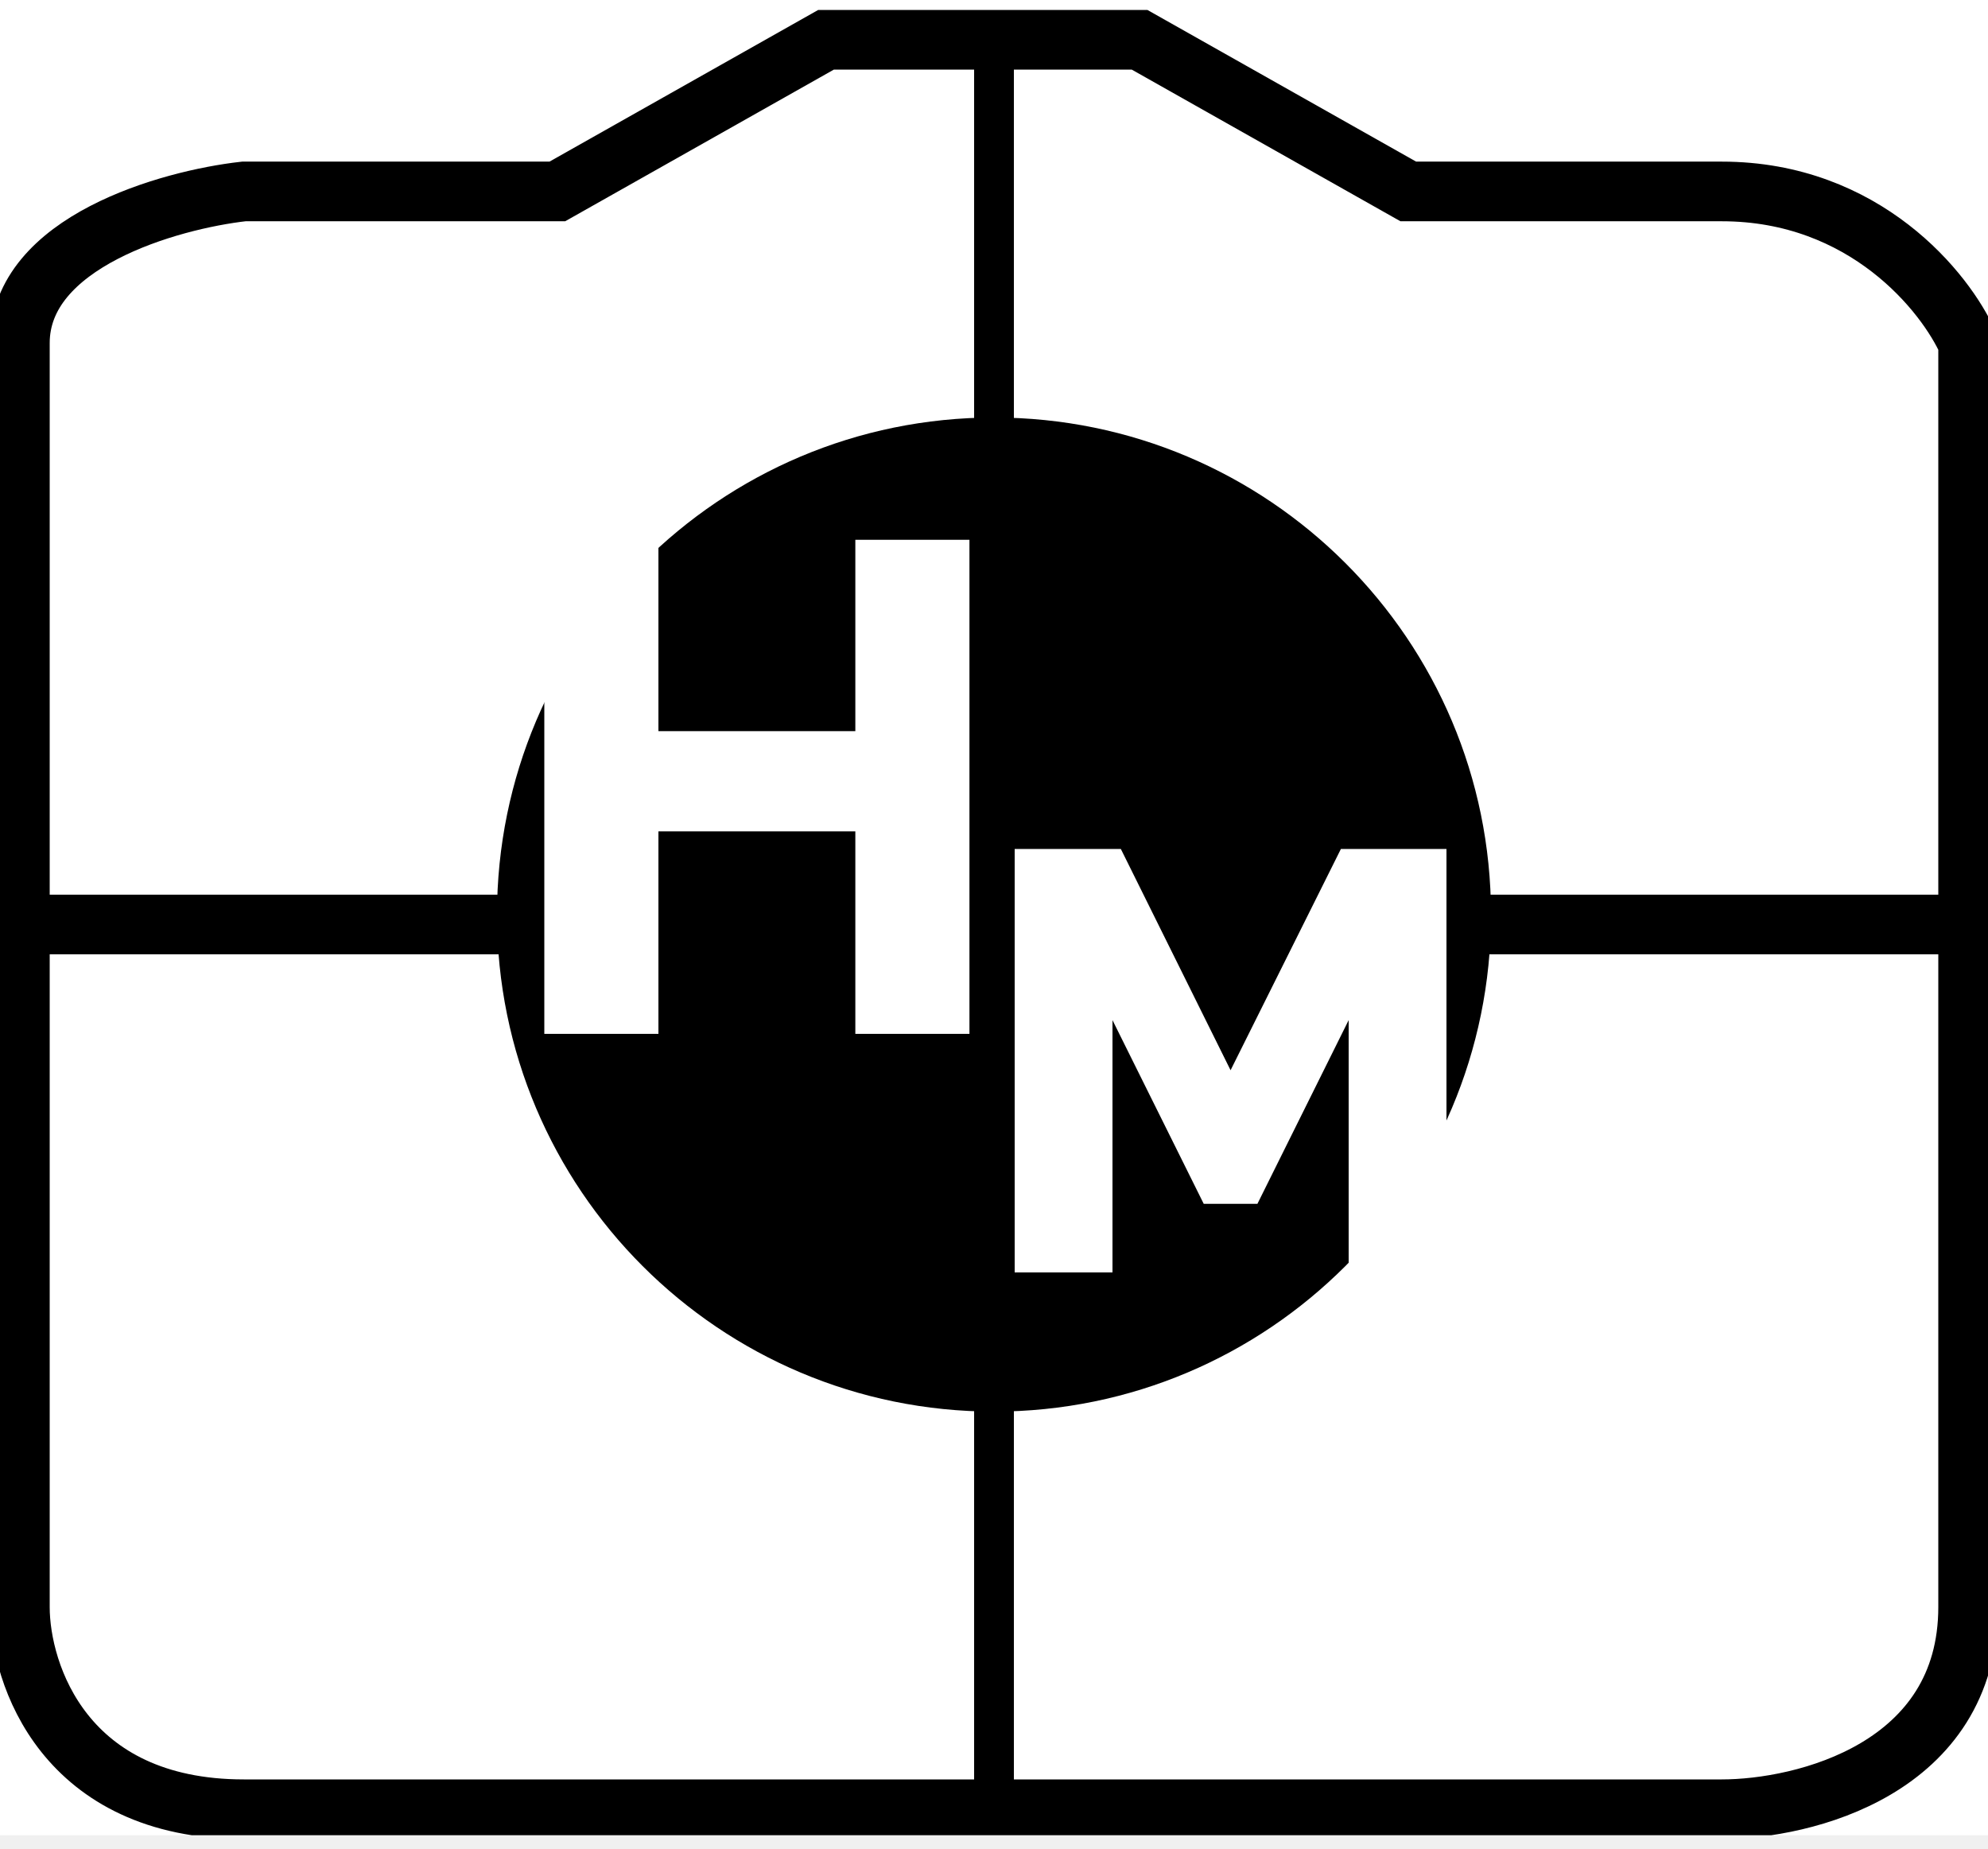
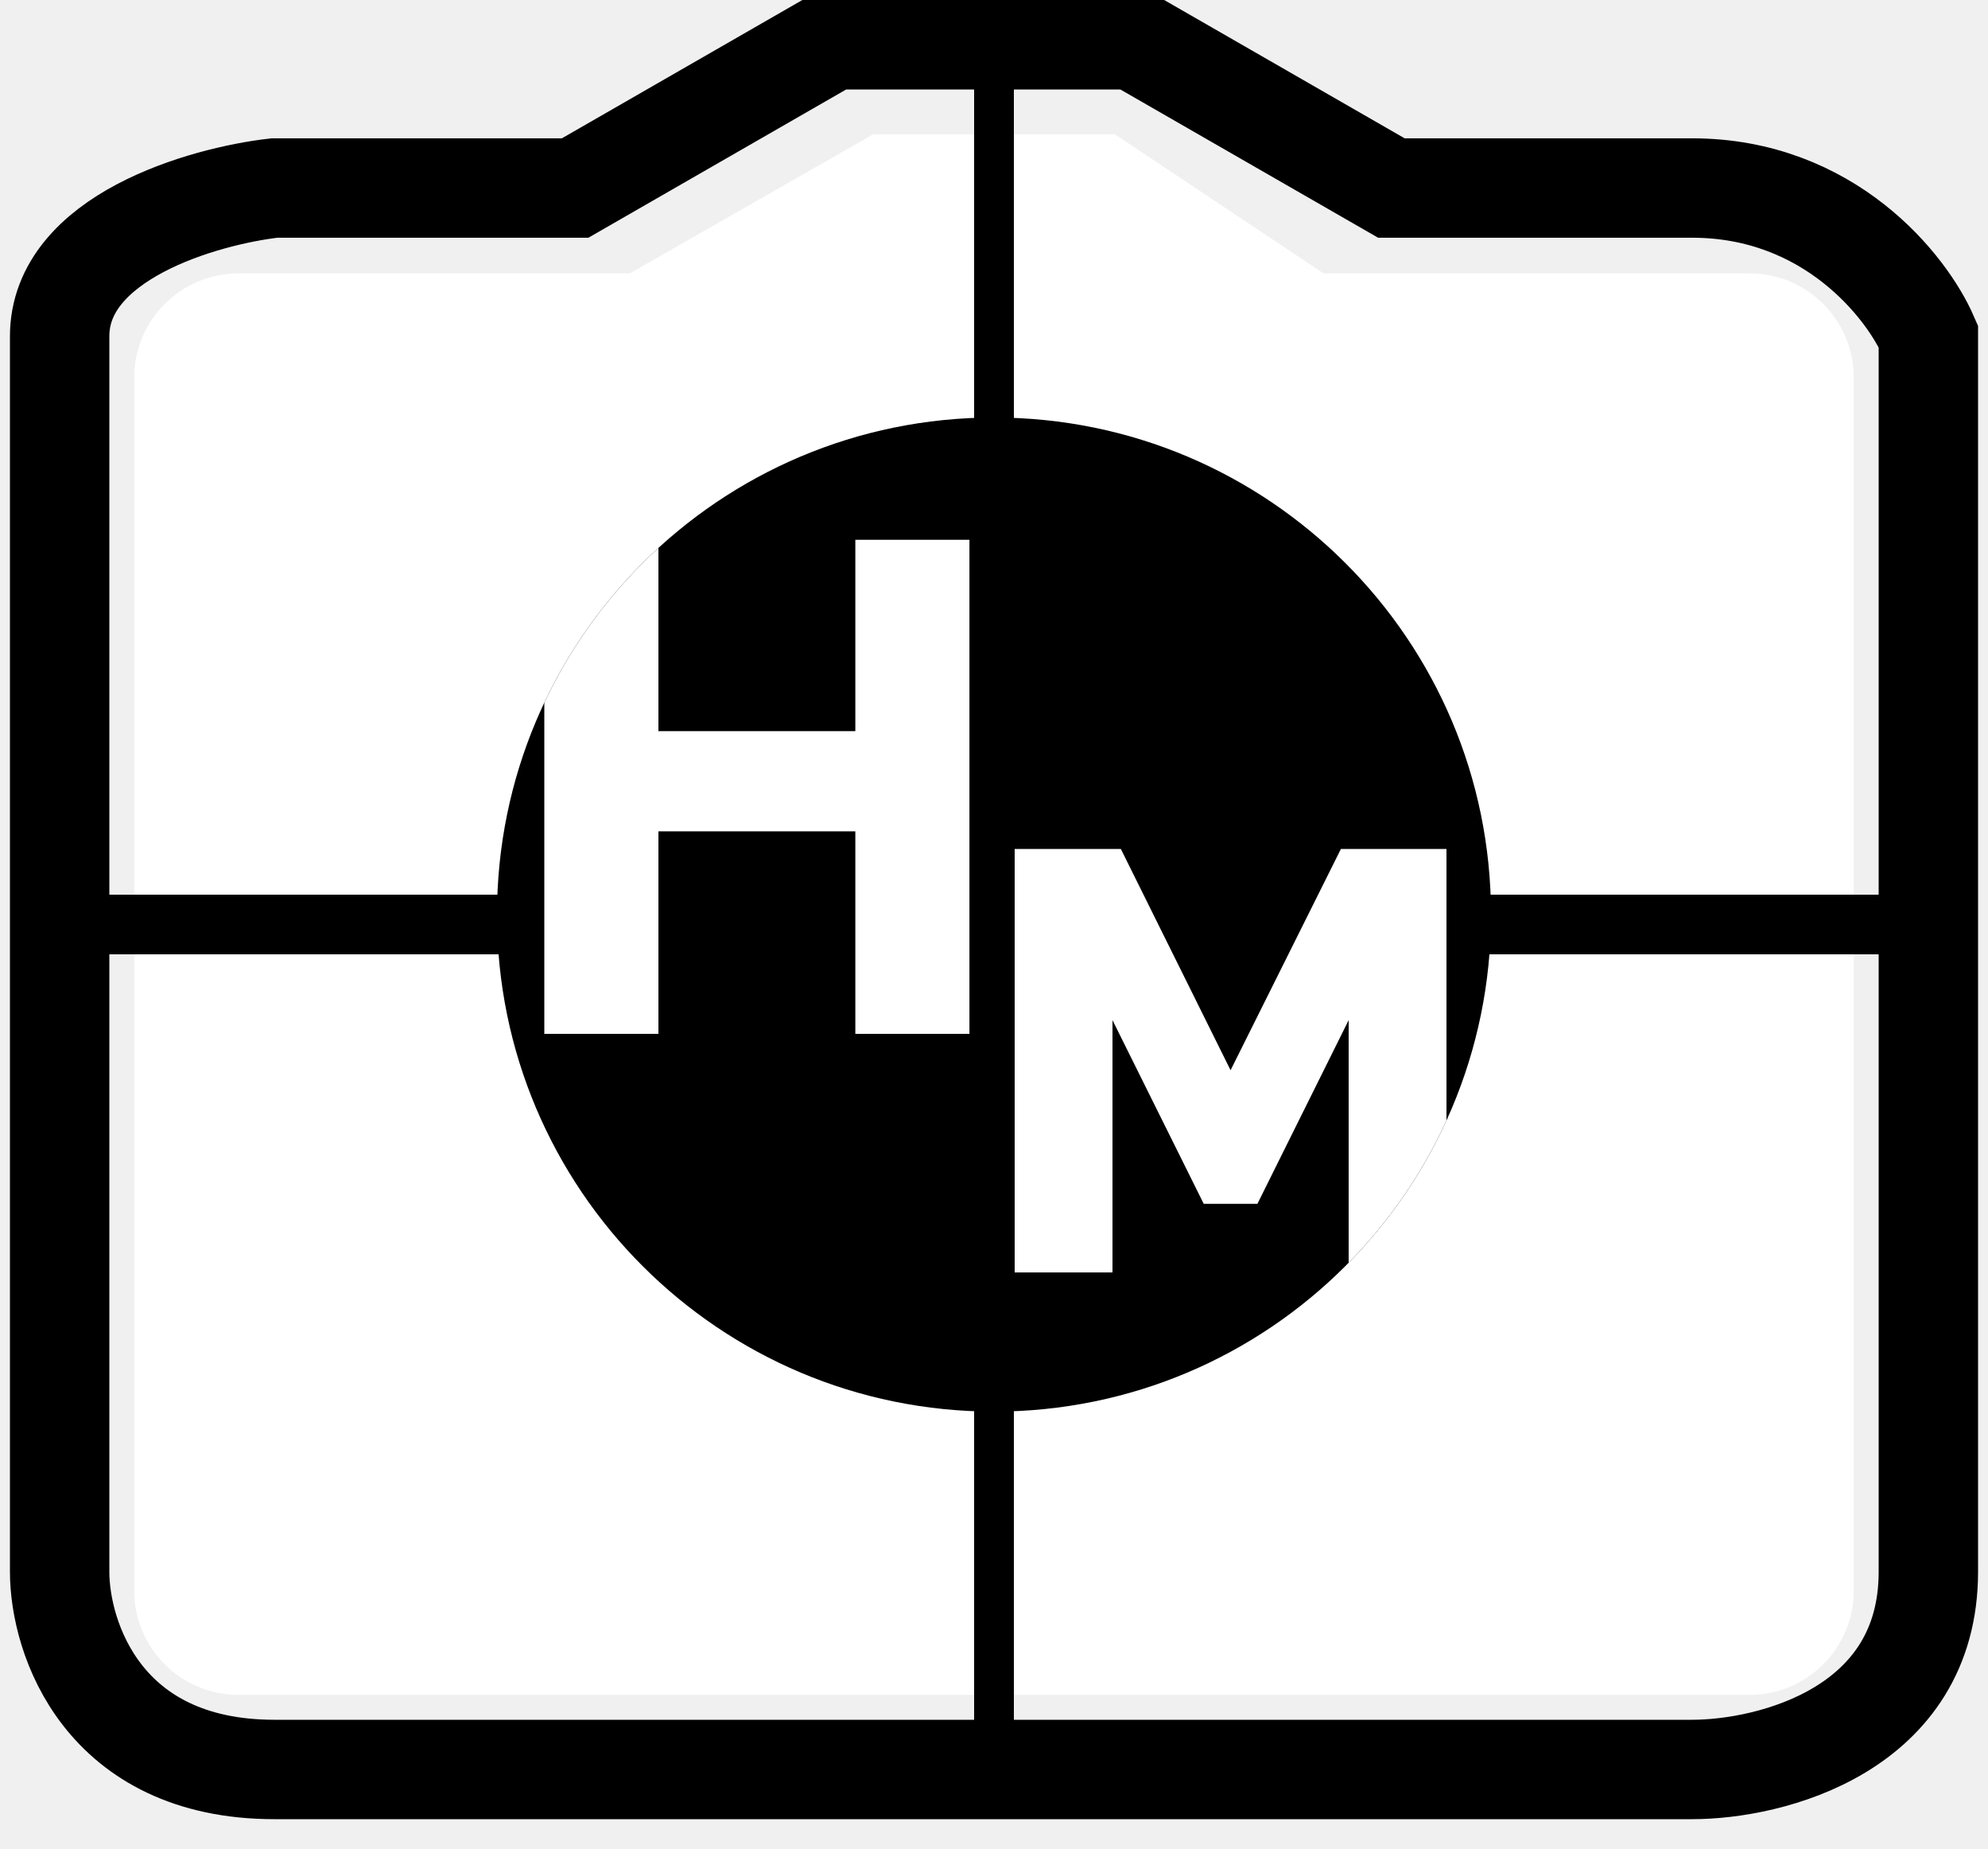
<svg xmlns="http://www.w3.org/2000/svg" width="100" height="93" viewBox="0 0 100 93" fill="none">
  <g clip-path="url(#clip0_2_3)">
-     <rect width="100" height="92.308" fill="white" />
-     <path d="M1 80.829V17.257C1 12.171 8.51 10.052 12.264 9.629H28.035L41.552 2H57.322L70.839 9.629H86.609C93.818 9.629 97.874 14.714 99 17.257V80.829C99 88.966 90.74 91 86.609 91H12.264C3.253 91 1 84.219 1 80.829Z" stroke="black" stroke-width="3" />
+     <path d="M7 19C7 16.239 9.239 14 12 14H88C90.761 14 93 16.239 93 19V80C93 82.761 90.761 85 88 85H12C9.239 85 7 82.761 7 80V19Z" fill="white" />
+     <path d="M44 7L30 15H68L56 7H44Z" fill="white" />
+     <path d="M7 19C7 16.239 9.239 14 12 14H88C90.761 14 93 16.239 93 19V80C93 82.761 90.761 85 88 85H12C9.239 85 7 82.761 7 80V19Z" stroke="white" stroke-width="0.5" />
+     <path d="M44 7L30 15H68L56 7H44Z" stroke="white" stroke-width="0.5" />
+     <path d="M3 79.057V16.914C3 11.943 10.203 9.871 13.805 9.457H28.931L41.897 2H57.023L69.989 9.457H85.115C92.03 9.457 95.919 14.429 97 16.914V79.057C97 87.011 89.077 89 85.115 89H13.805C5.161 89 3 82.371 3 79.057Z" stroke="black" stroke-width="5" />
    <path d="M50 2V91" stroke="black" stroke-width="2" />
+     <line x1="1" y1="46.5" x2="99" y2="46.5" stroke="black" stroke-width="3" />
    <circle cx="50" cy="46" r="25" fill="black" />
-     <line x1="1" y1="46.5" x2="99" y2="46.5" stroke="black" stroke-width="3" />
-     <path d="M48.765 27.15V52H43.025V41.815H33.12V52H27.38V27.15H33.12V36.775H43.025V27.15H48.765Z" fill="white" />
-     <path d="M67.84 64V51.31L63.25 60.55H60.55L55.96 51.31V64H51.04V42.7H56.38L61.9 53.83L67.45 42.7H72.76V64H67.84Z" fill="white" />
+     <mask id="mask0_2_3" style="mask-type:alpha" maskUnits="userSpaceOnUse" x="25" y="21" width="50" height="50">
+       <circle cx="50" cy="46" r="25" fill="black" />
+     </mask>
+     <g mask="url(#mask0_2_3)">
+       <path d="M48.765 27.15V52H43.025V41.815H33.12V52H27.38V27.15H33.12V36.775H43.025V27.15H48.765Z" fill="white" />
+       <path d="M67.84 64V51.31L63.25 60.55H60.55L55.96 51.31V64H51.04V42.7H56.38L61.9 53.83L67.45 42.7H72.76V64H67.84Z" fill="white" />
+     </g>
  </g>
  <defs>
    <clipPath id="clip0_2_3">
      <rect width="100" height="92.308" fill="white" />
    </clipPath>
  </defs>
</svg>
